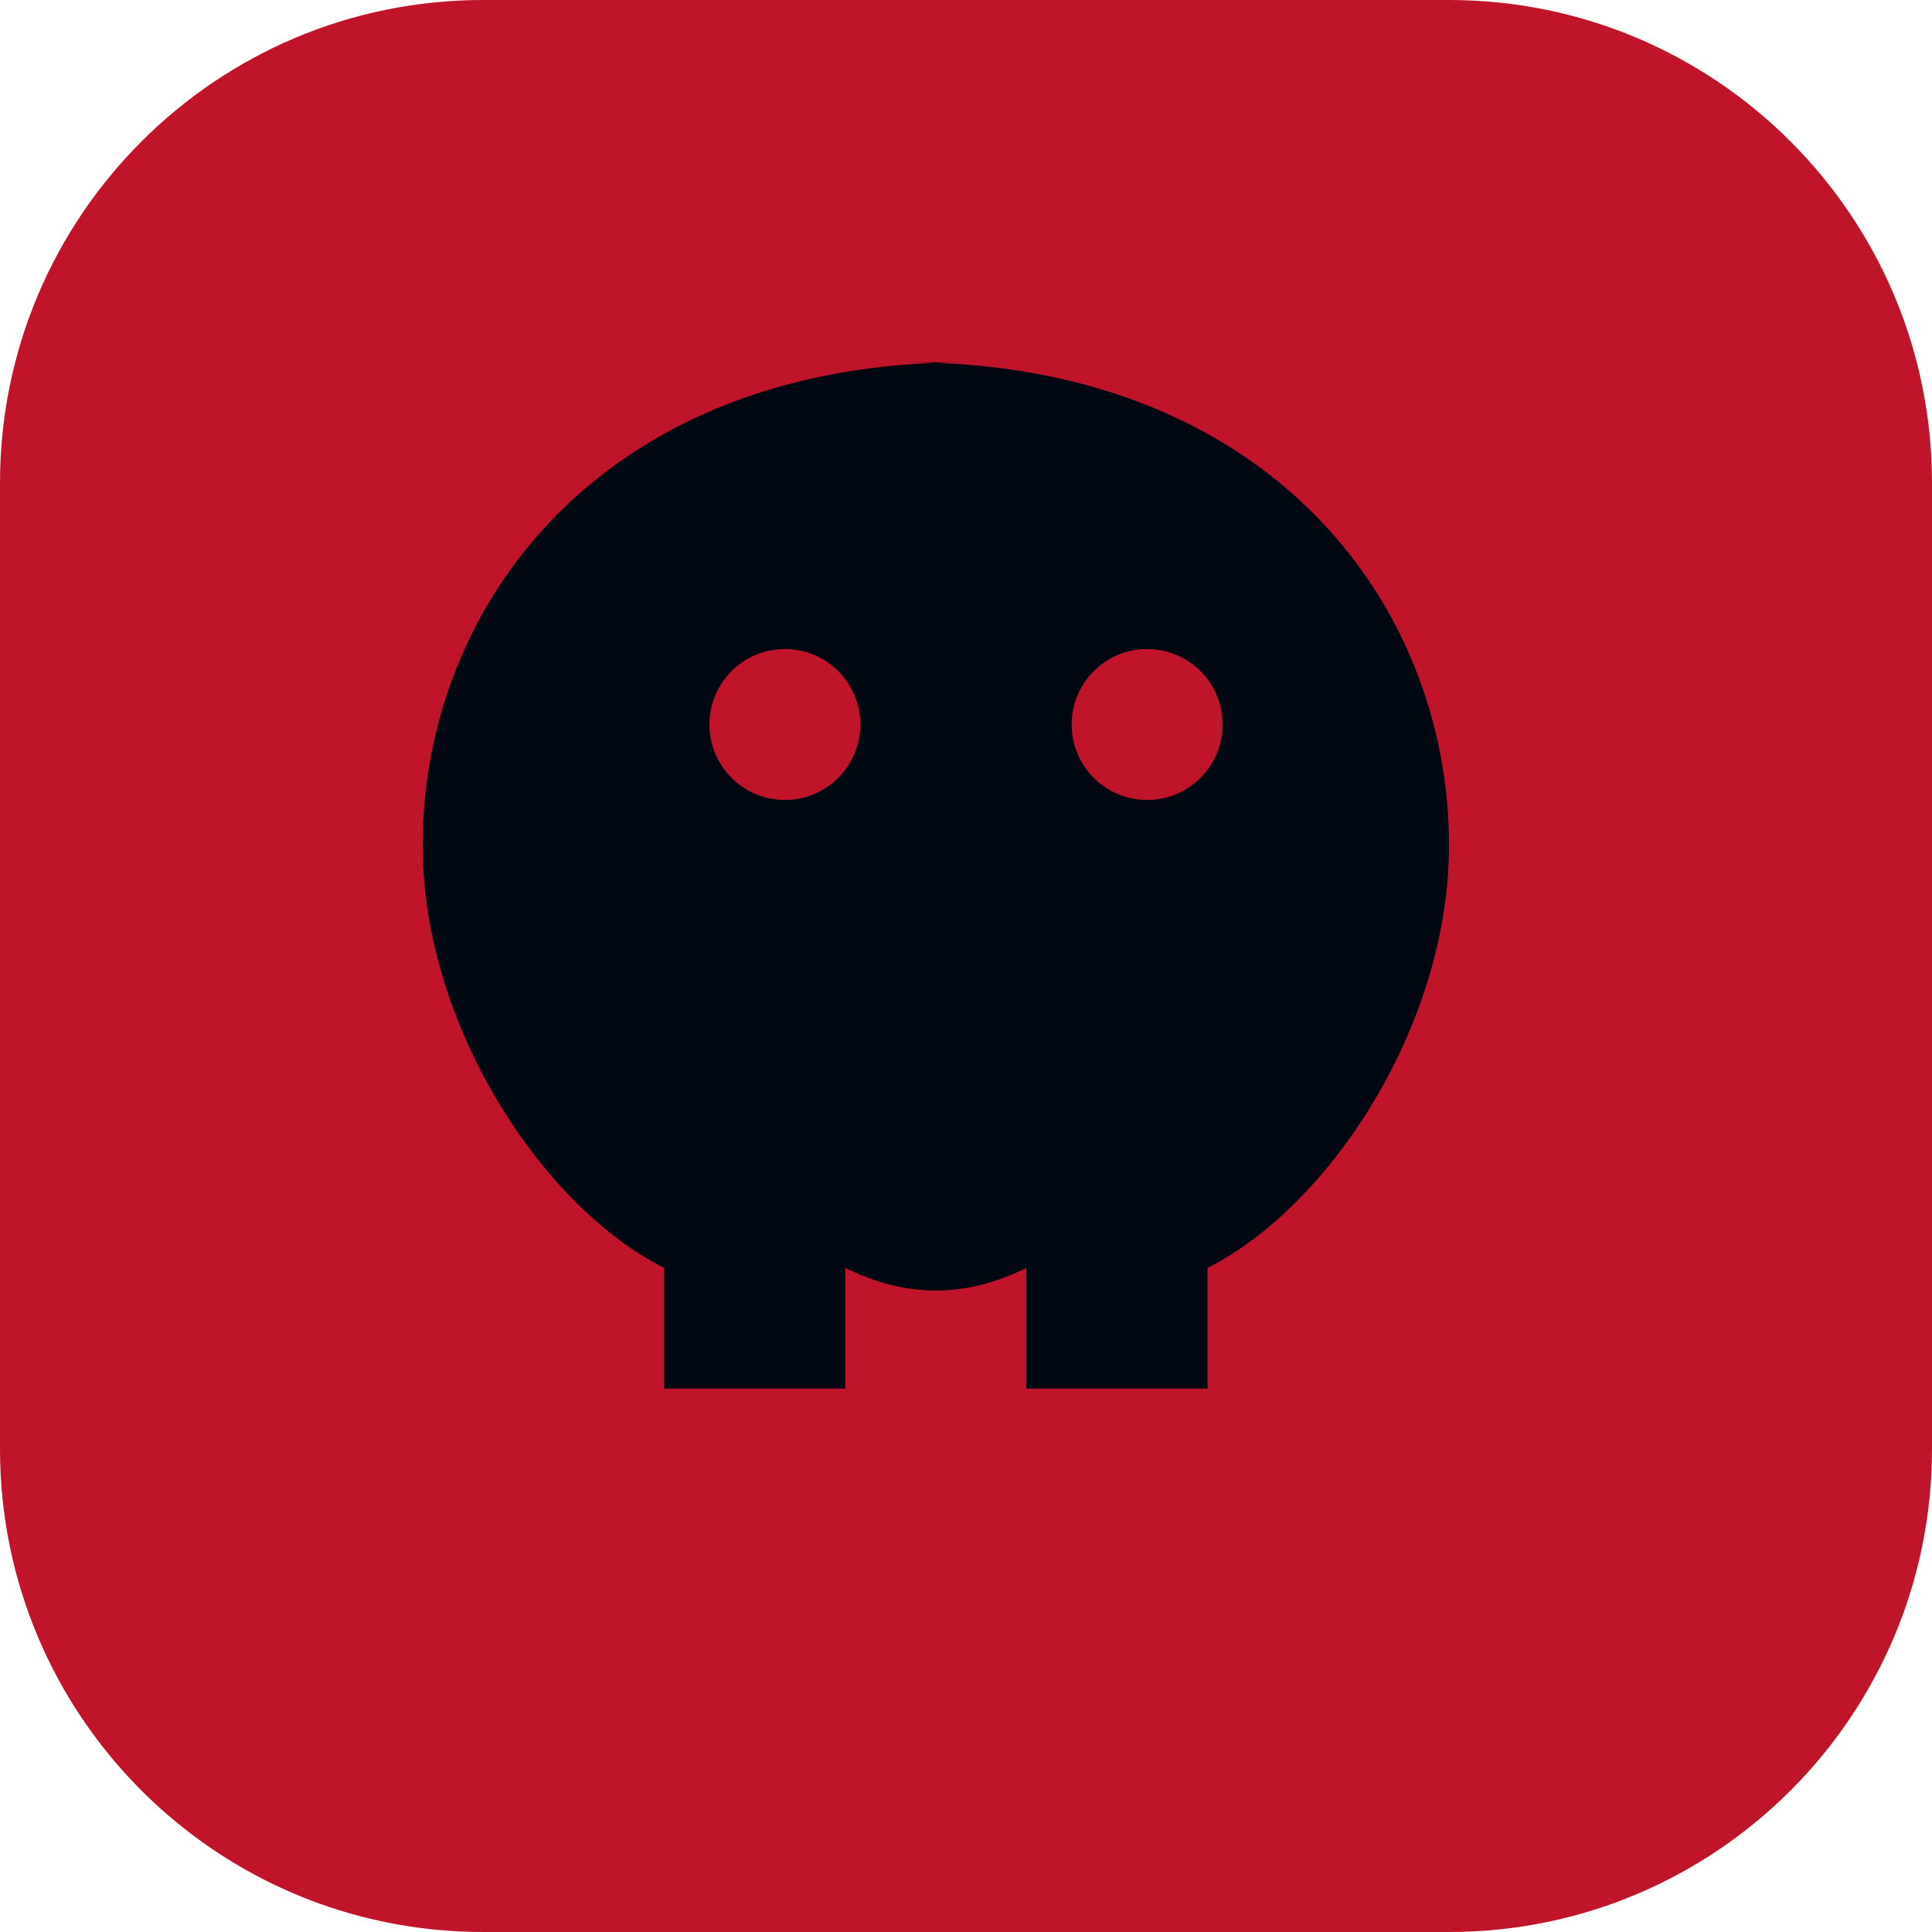
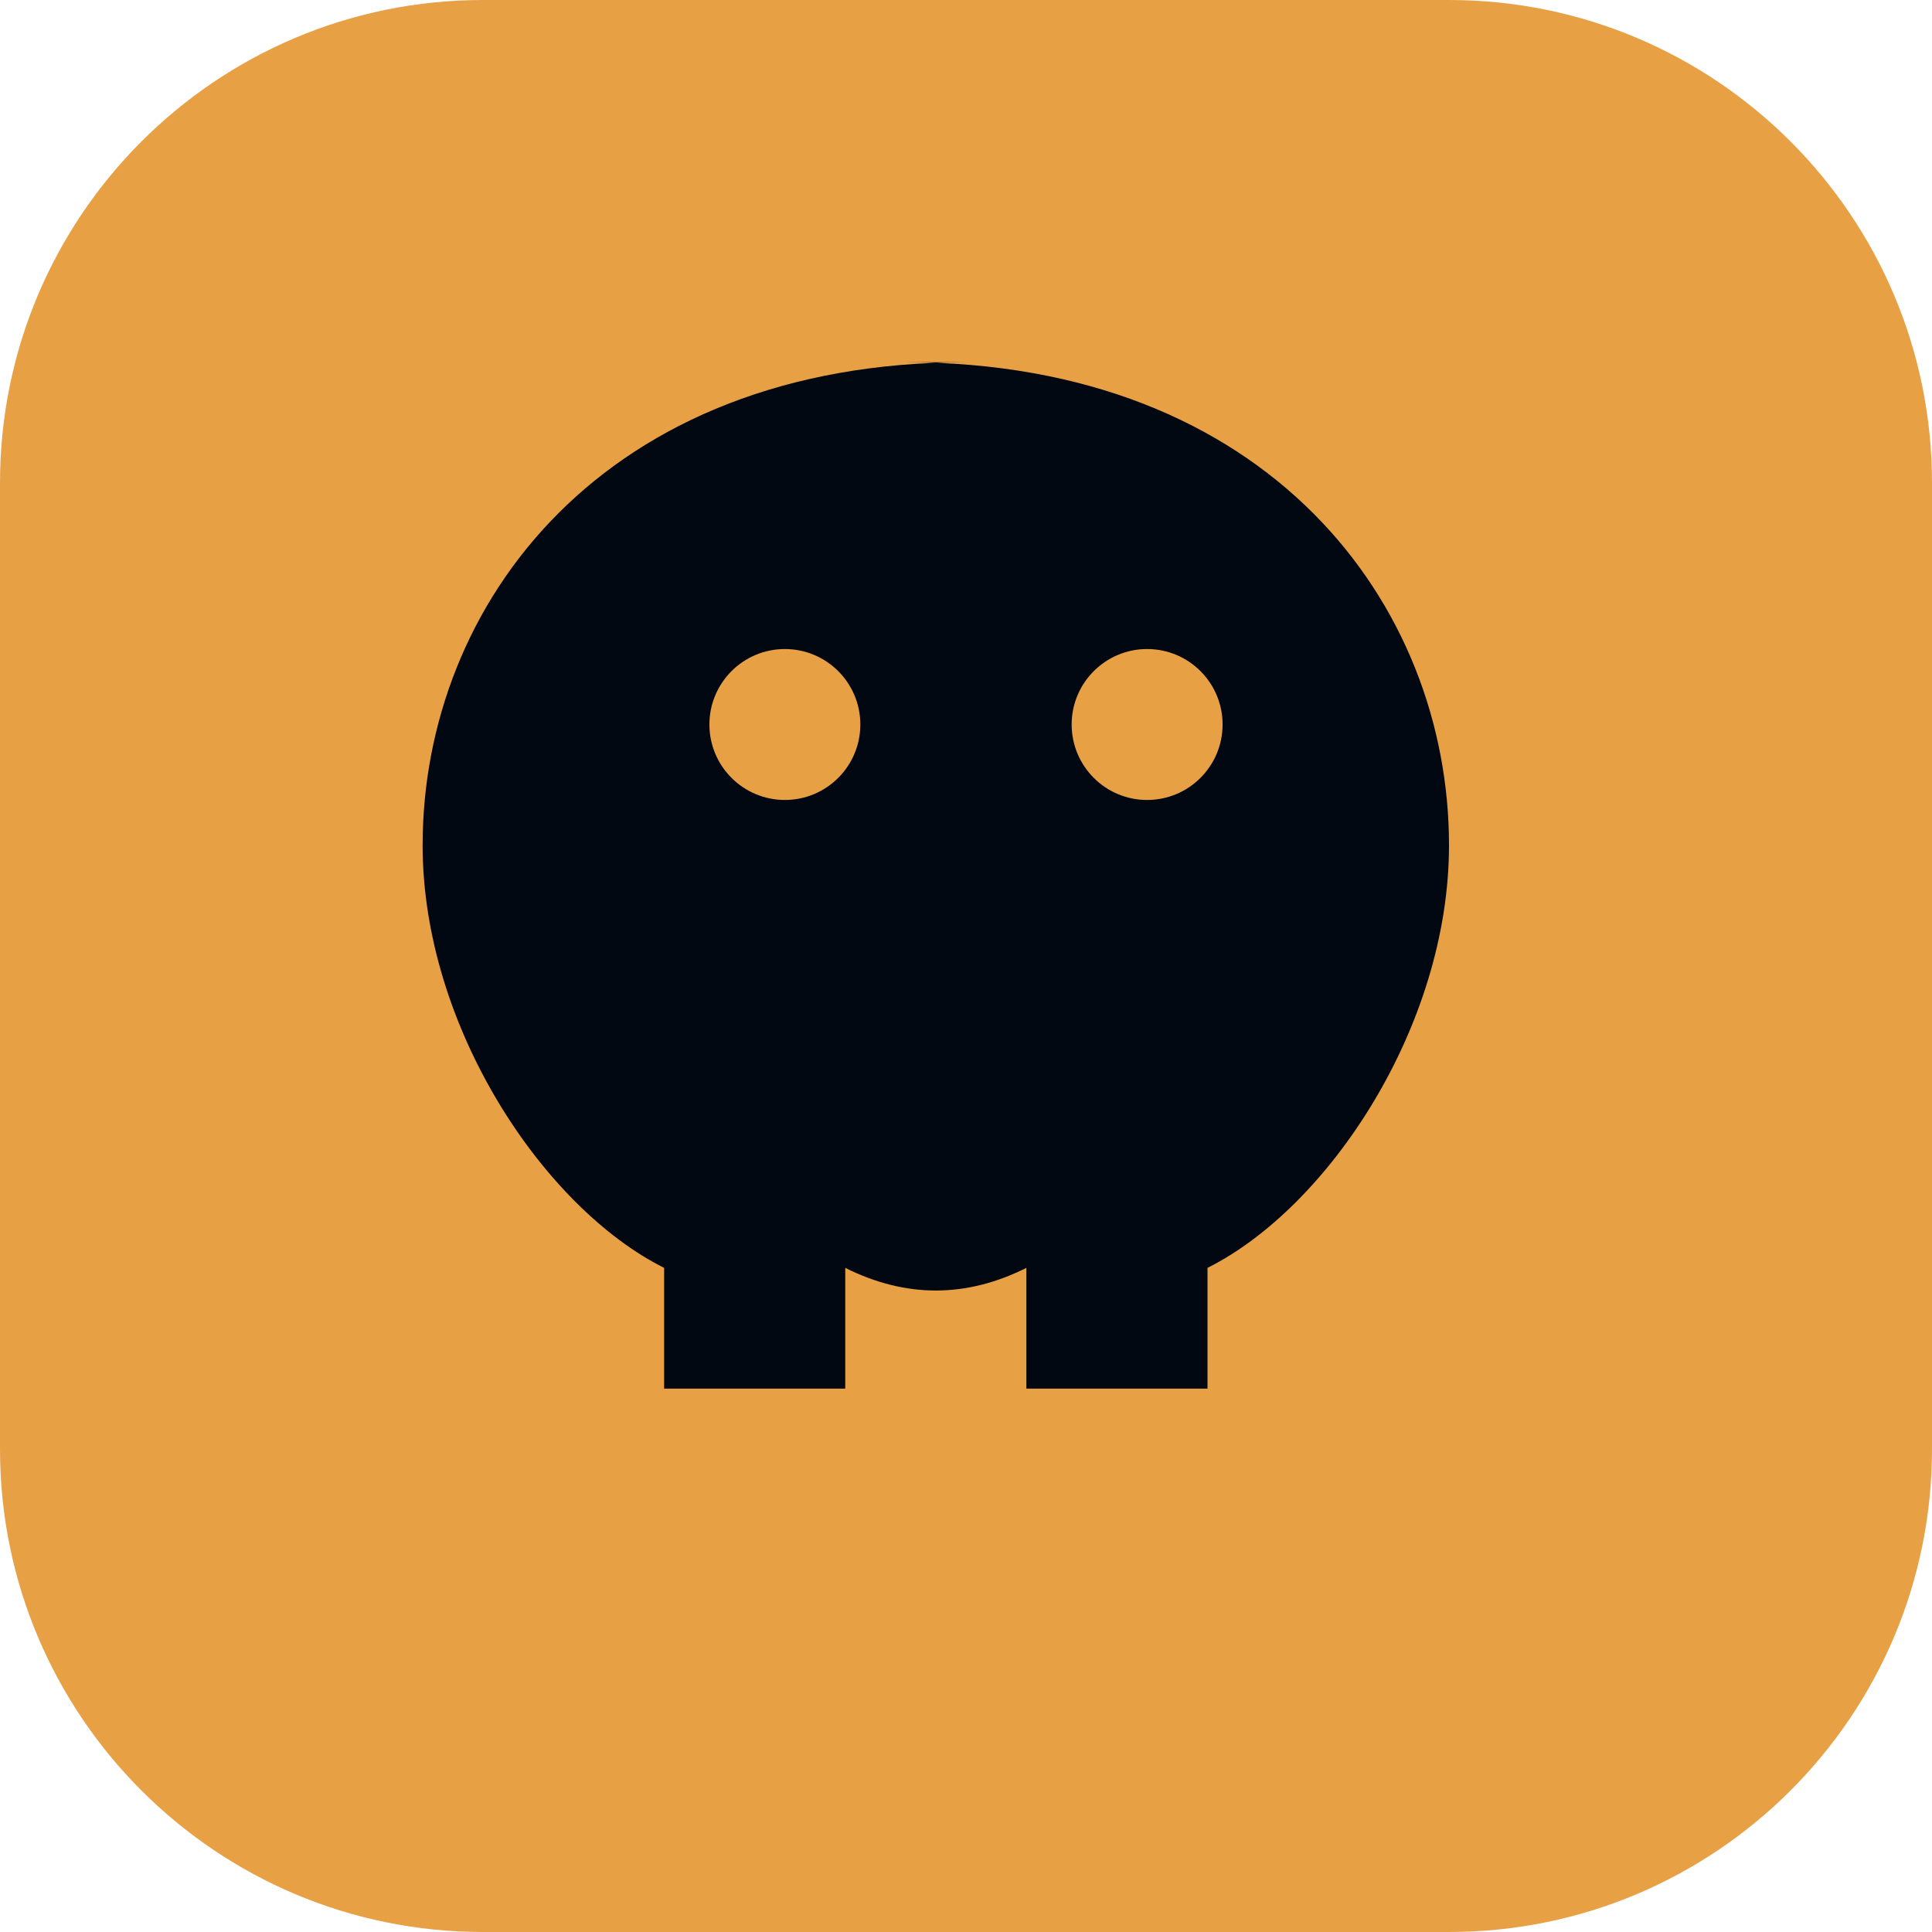
<svg xmlns="http://www.w3.org/2000/svg" viewBox="0 0 32 32" fill="none">
-   <rect width="32" height="32" rx="8" fill="#C0142A" />
+   <rect width="32" height="32" rx="8" fill="#E8A045" />
  <path d="M16 6c-6 0-9 4-9 8 0 3 2 6 4 7v2h3v-2c1 .5 2 .5 3 0v2h3v-2c2-1 4-4 4-7 0-4-3-8-9-8z" fill="#010812" />
-   <circle cx="13" cy="12" r="1.25" fill="#C0142A" />
-   <circle cx="19" cy="12" r="1.25" fill="#C0142A" />
+   <circle cx="13" cy="12" r="1.25" fill="#E8A045" />
+   <circle cx="19" cy="12" r="1.25" fill="#E8A045" />
</svg>
